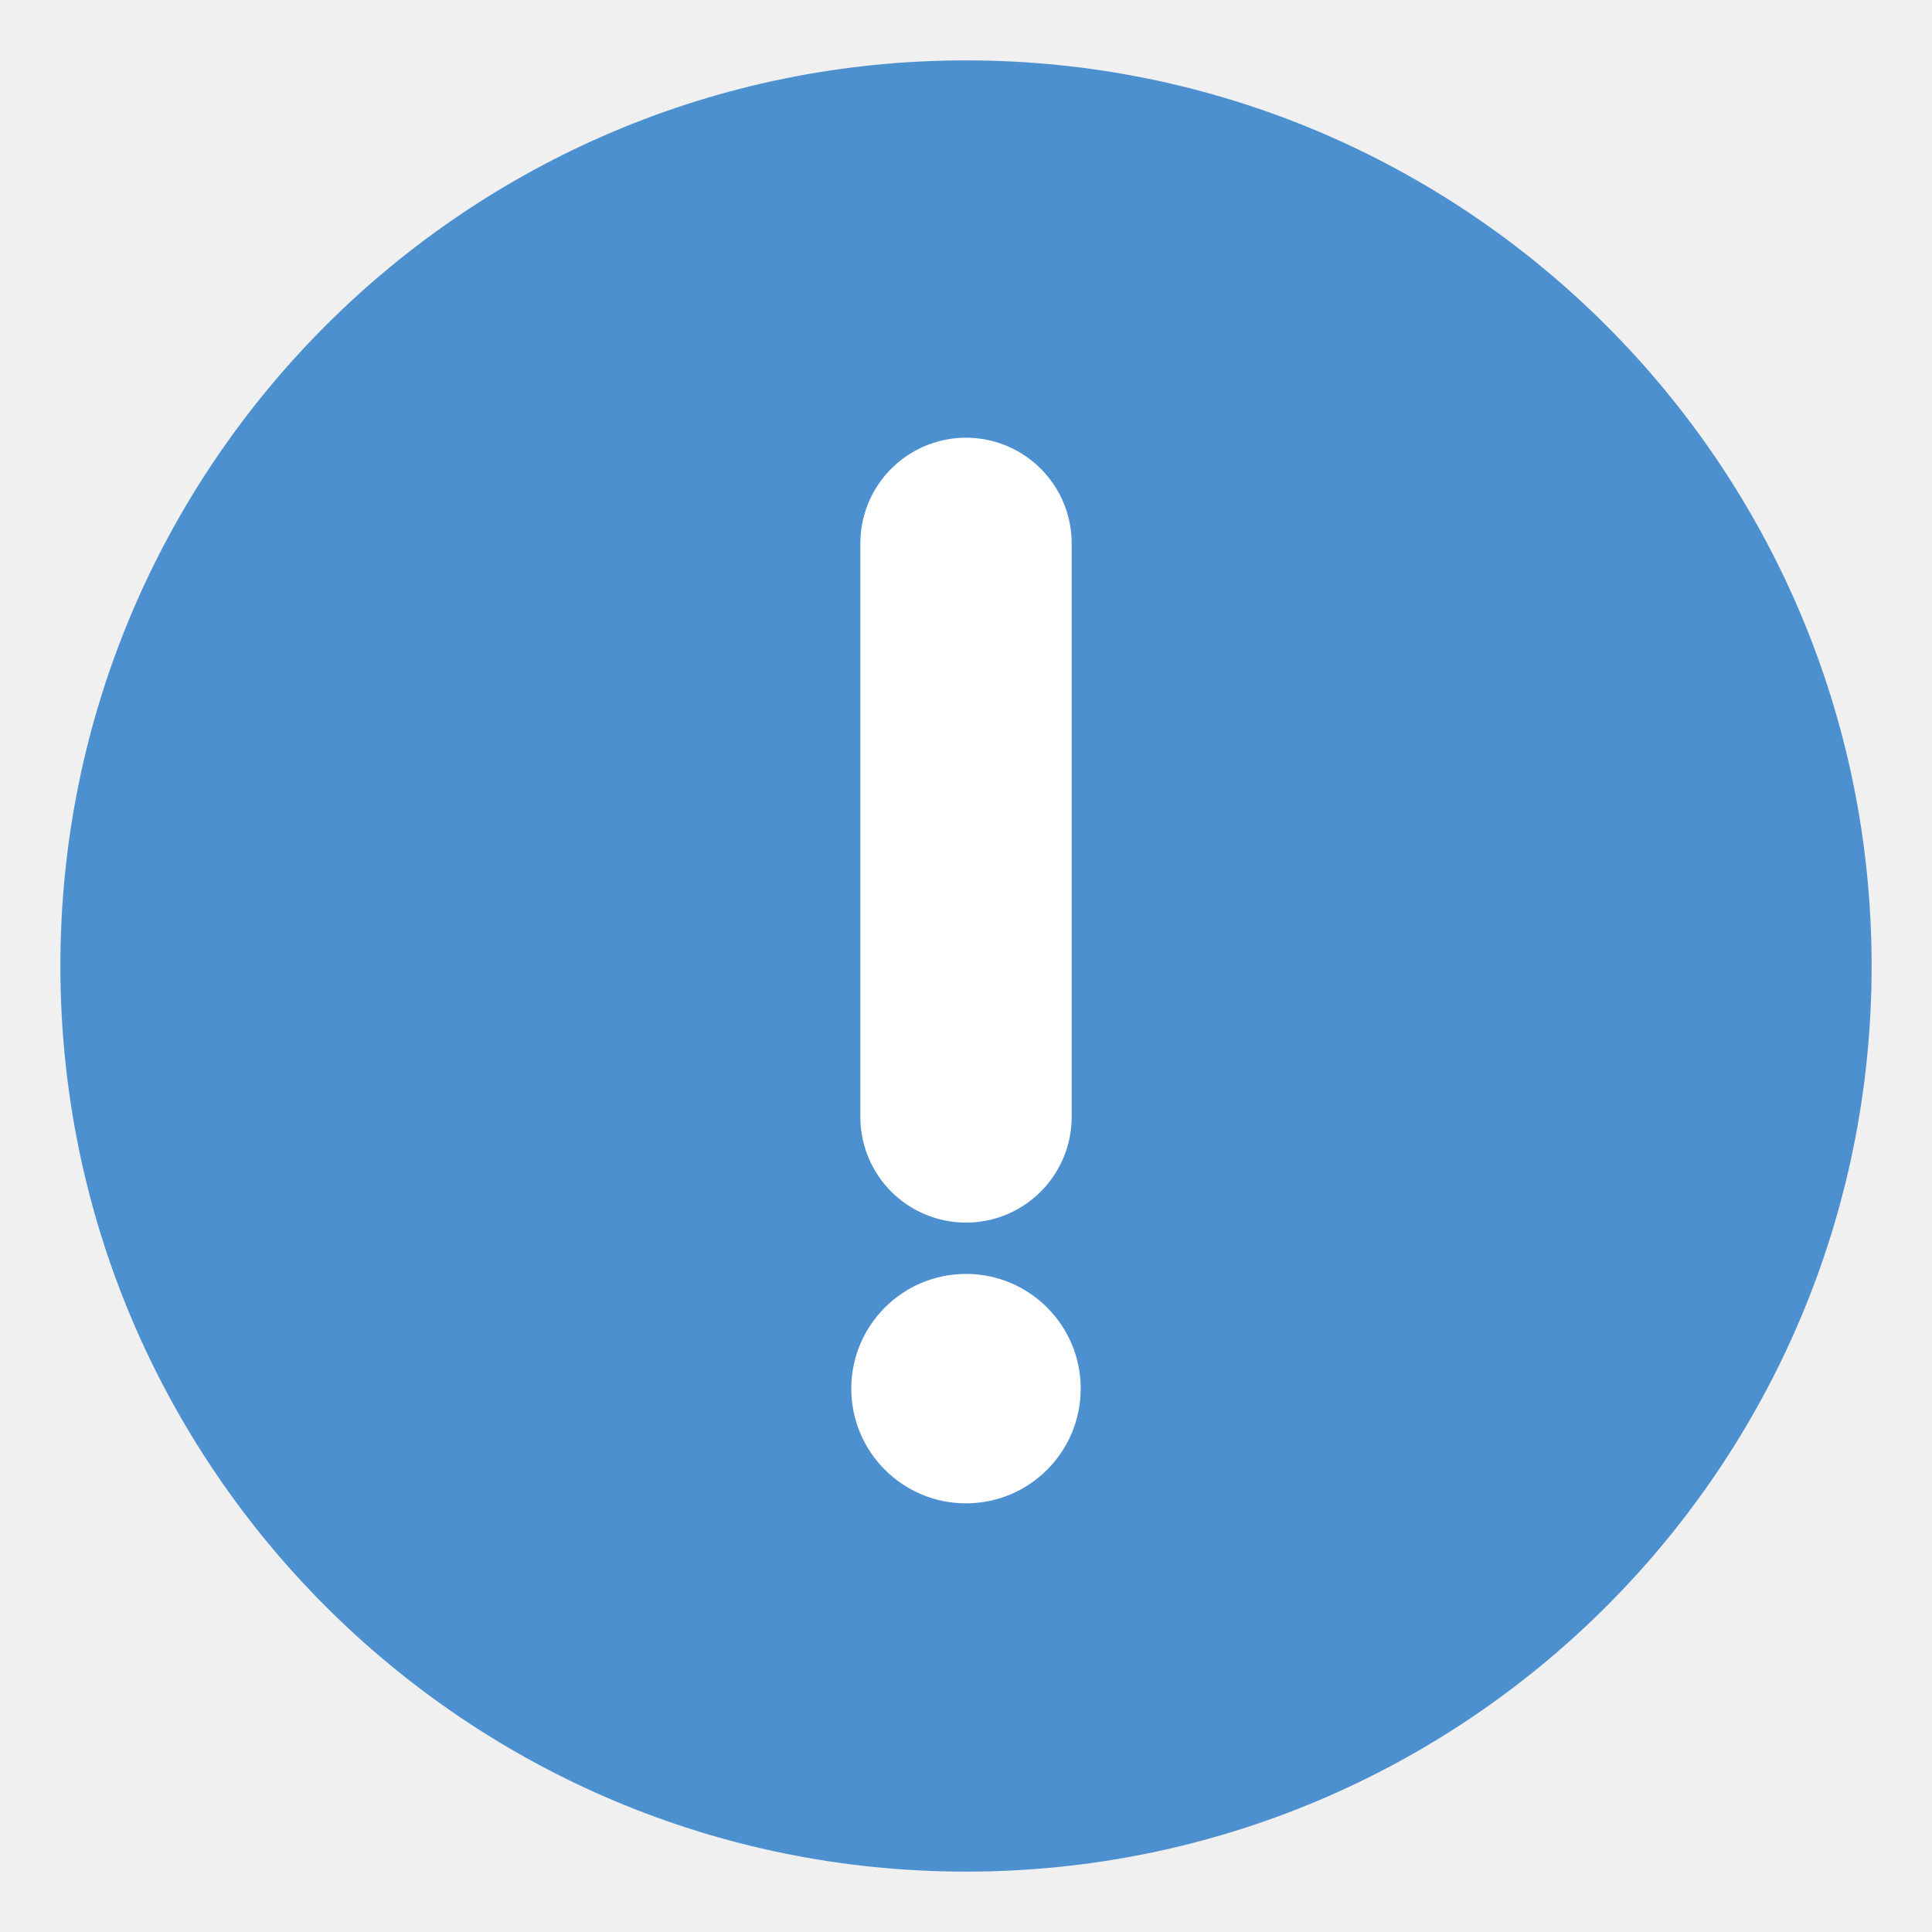
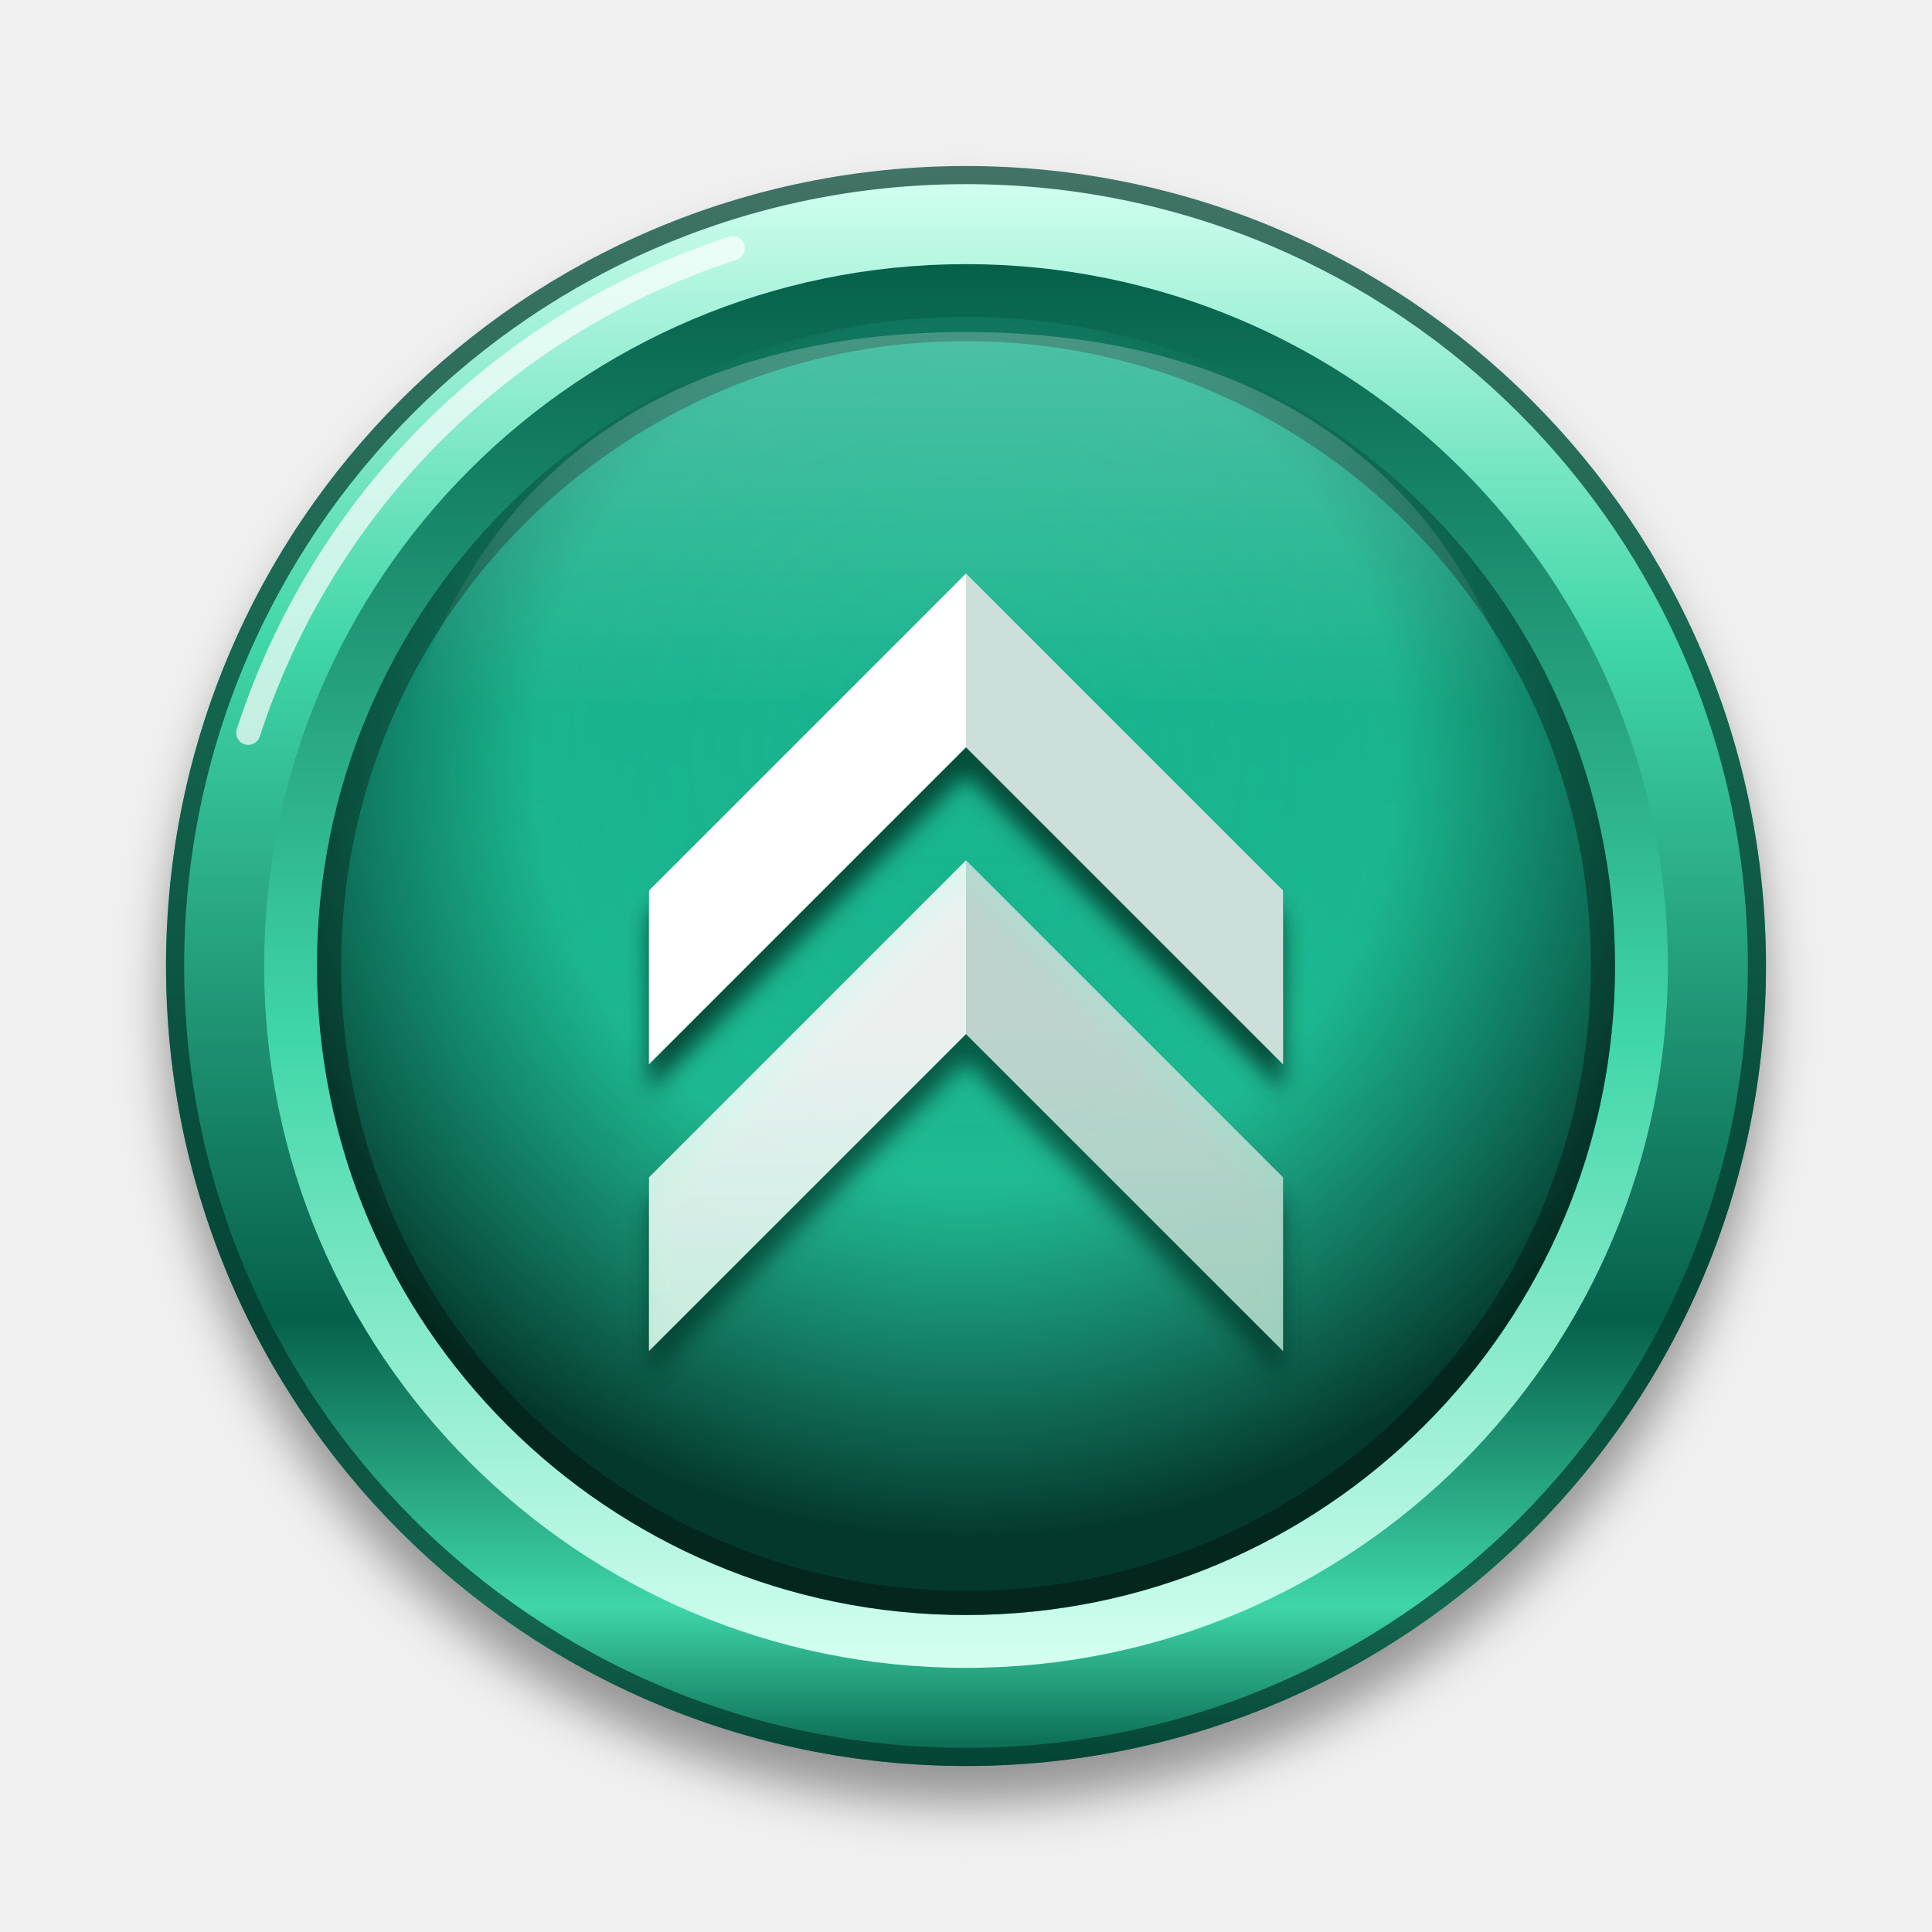
- <svg xmlns="http://www.w3.org/2000/svg" width="256" height="256" viewBox="0 0 64 64" role="img" aria-label="Great">
-   <circle cx="32" cy="32" r="30" fill="#4c90d0" />
-   <g transform="translate(32)">
-     <path d="M0 18v19" stroke="white" stroke-width="7" stroke-linecap="round" />
-     <circle cy="46" r="3.8" fill="white" />
+ <svg xmlns="http://www.w3.org/2000/svg" width="256" height="256" viewBox="0 0 128 128" role="img" aria-label="Great">
+   <defs>
+     <linearGradient id="great-rim" x1="0" y1="11" x2="0" y2="117" gradientUnits="userSpaceOnUse">
+       <stop offset="0" stop-color="#d5fff1" />
+       <stop offset=".3" stop-color="#3fd6a8" />
+       <stop offset=".72" stop-color="#06604a" />
+       <stop offset=".9" stop-color="#3fd6a8" />
+       <stop offset="1" stop-color="#06604a" />
+     </linearGradient>
+     <linearGradient id="great-lip" x1="0" y1="17.5" x2="0" y2="110.5" gradientUnits="userSpaceOnUse">
+       <stop offset="0" stop-color="#06604a" />
+       <stop offset=".55" stop-color="#3fd6a8" />
+       <stop offset="1" stop-color="#d5fff1" />
+     </linearGradient>
+     <radialGradient id="great-face" cx="64" cy="50" r="52" gradientUnits="userSpaceOnUse">
+       <stop offset="0" stop-color="#18b58f" />
+       <stop offset=".55" stop-color="#18b58f" stop-opacity=".9" />
+       <stop offset="1" stop-color="#04382c" />
+     </radialGradient>
+     <linearGradient id="great-gloss" x1="0" y1="21" x2="0" y2="47" gradientUnits="userSpaceOnUse">
+       <stop offset="0" stop-color="#fff" stop-opacity=".24" />
+       <stop offset="1" stop-color="#fff" stop-opacity="0" />
+     </linearGradient>
+     <linearGradient id="great-glyph" x1="0" y1="34" x2="0" y2="96" gradientUnits="userSpaceOnUse">
+       <stop offset="0" stop-color="#fff" />
+       <stop offset=".55" stop-color="#fff" />
+       <stop offset="1" stop-color="#c9fbe8" />
+     </linearGradient>
+     <filter id="great-cast" x="0" y="0" width="128" height="128" filterUnits="userSpaceOnUse">
+       <feGaussianBlur stdDeviation="1.6" />
+     </filter>
+     <filter id="great-lift" x="0" y="0" width="128" height="128" filterUnits="userSpaceOnUse" color-interpolation-filters="sRGB">
+       <feDropShadow dx="0" dy="0" stdDeviation="2.6" flood-color="#7bf0c9" flood-opacity="0.55" />
+       <feDropShadow dx="0" dy="1.8" stdDeviation=".7" flood-color="#04382c" flood-opacity=".85" />
+     </filter>
+     <clipPath id="great-face-clip">
+       <circle cx="64" cy="64" r="43" />
+     </clipPath>
+     <clipPath id="great-facet0">
+       <path d="M64 0H128V128H64Z" />
+     </clipPath>
+     <clipPath id="great-facet1">
+       <path d="M64 0H128V128H64Z" />
+     </clipPath>
+   </defs>
+   <circle cx="64" cy="66.5" r="53" fill="#000" fill-opacity=".38" filter="url(#great-cast)" />
+   <circle cx="64" cy="64" r="53" fill="url(#great-rim)" />
+   <circle cx="64" cy="64" r="52.4" fill="none" stroke="#04382c" stroke-opacity=".7" stroke-width="1.2" />
+   <circle cx="64" cy="64" r="46.5" fill="url(#great-lip)" />
+   <circle cx="64" cy="64" r="43" fill="url(#great-face)" />
+   <circle cx="64" cy="64" r="42.2" fill="none" stroke="#000" stroke-opacity=".32" stroke-width="1.6" />
+   <path d="M26 52C30 30 46 22 64 22C82 22 98 30 102 52C86 44 42 44 26 52Z" fill="url(#great-gloss)" clip-path="url(#great-face-clip)" />
+   <path d="M16.45 48.55A50 50 0 0 1 48.55 16.45" fill="none" stroke="#fff" stroke-opacity=".7" stroke-width="1.6" stroke-linecap="round" />
+   <g filter="url(#great-lift)">
+     <g>
+       <g>
+         <path d="M43 59L64 38L85 59L85 70.5L64 49.5L43 70.5Z" fill="url(#great-glyph)" fill-rule="evenodd" />
+         <path d="M43 59L64 38L85 59L85 70.5L64 49.5L43 70.5Z" fill="#06604a" fill-opacity="0.2" fill-rule="evenodd" clip-path="url(#great-facet0)" />
+       </g>
+     </g>
+     <g opacity="0.86">
+       <g>
+         <path d="M43 78L64 57L85 78L85 89.5L64 68.5L43 89.5Z" fill="url(#great-glyph)" fill-rule="evenodd" />
+         <path d="M43 78L64 57L85 78L85 89.5L64 68.5L43 89.5Z" fill="#06604a" fill-opacity="0.2" fill-rule="evenodd" clip-path="url(#great-facet1)" />
+       </g>
+     </g>
  </g>
</svg>
